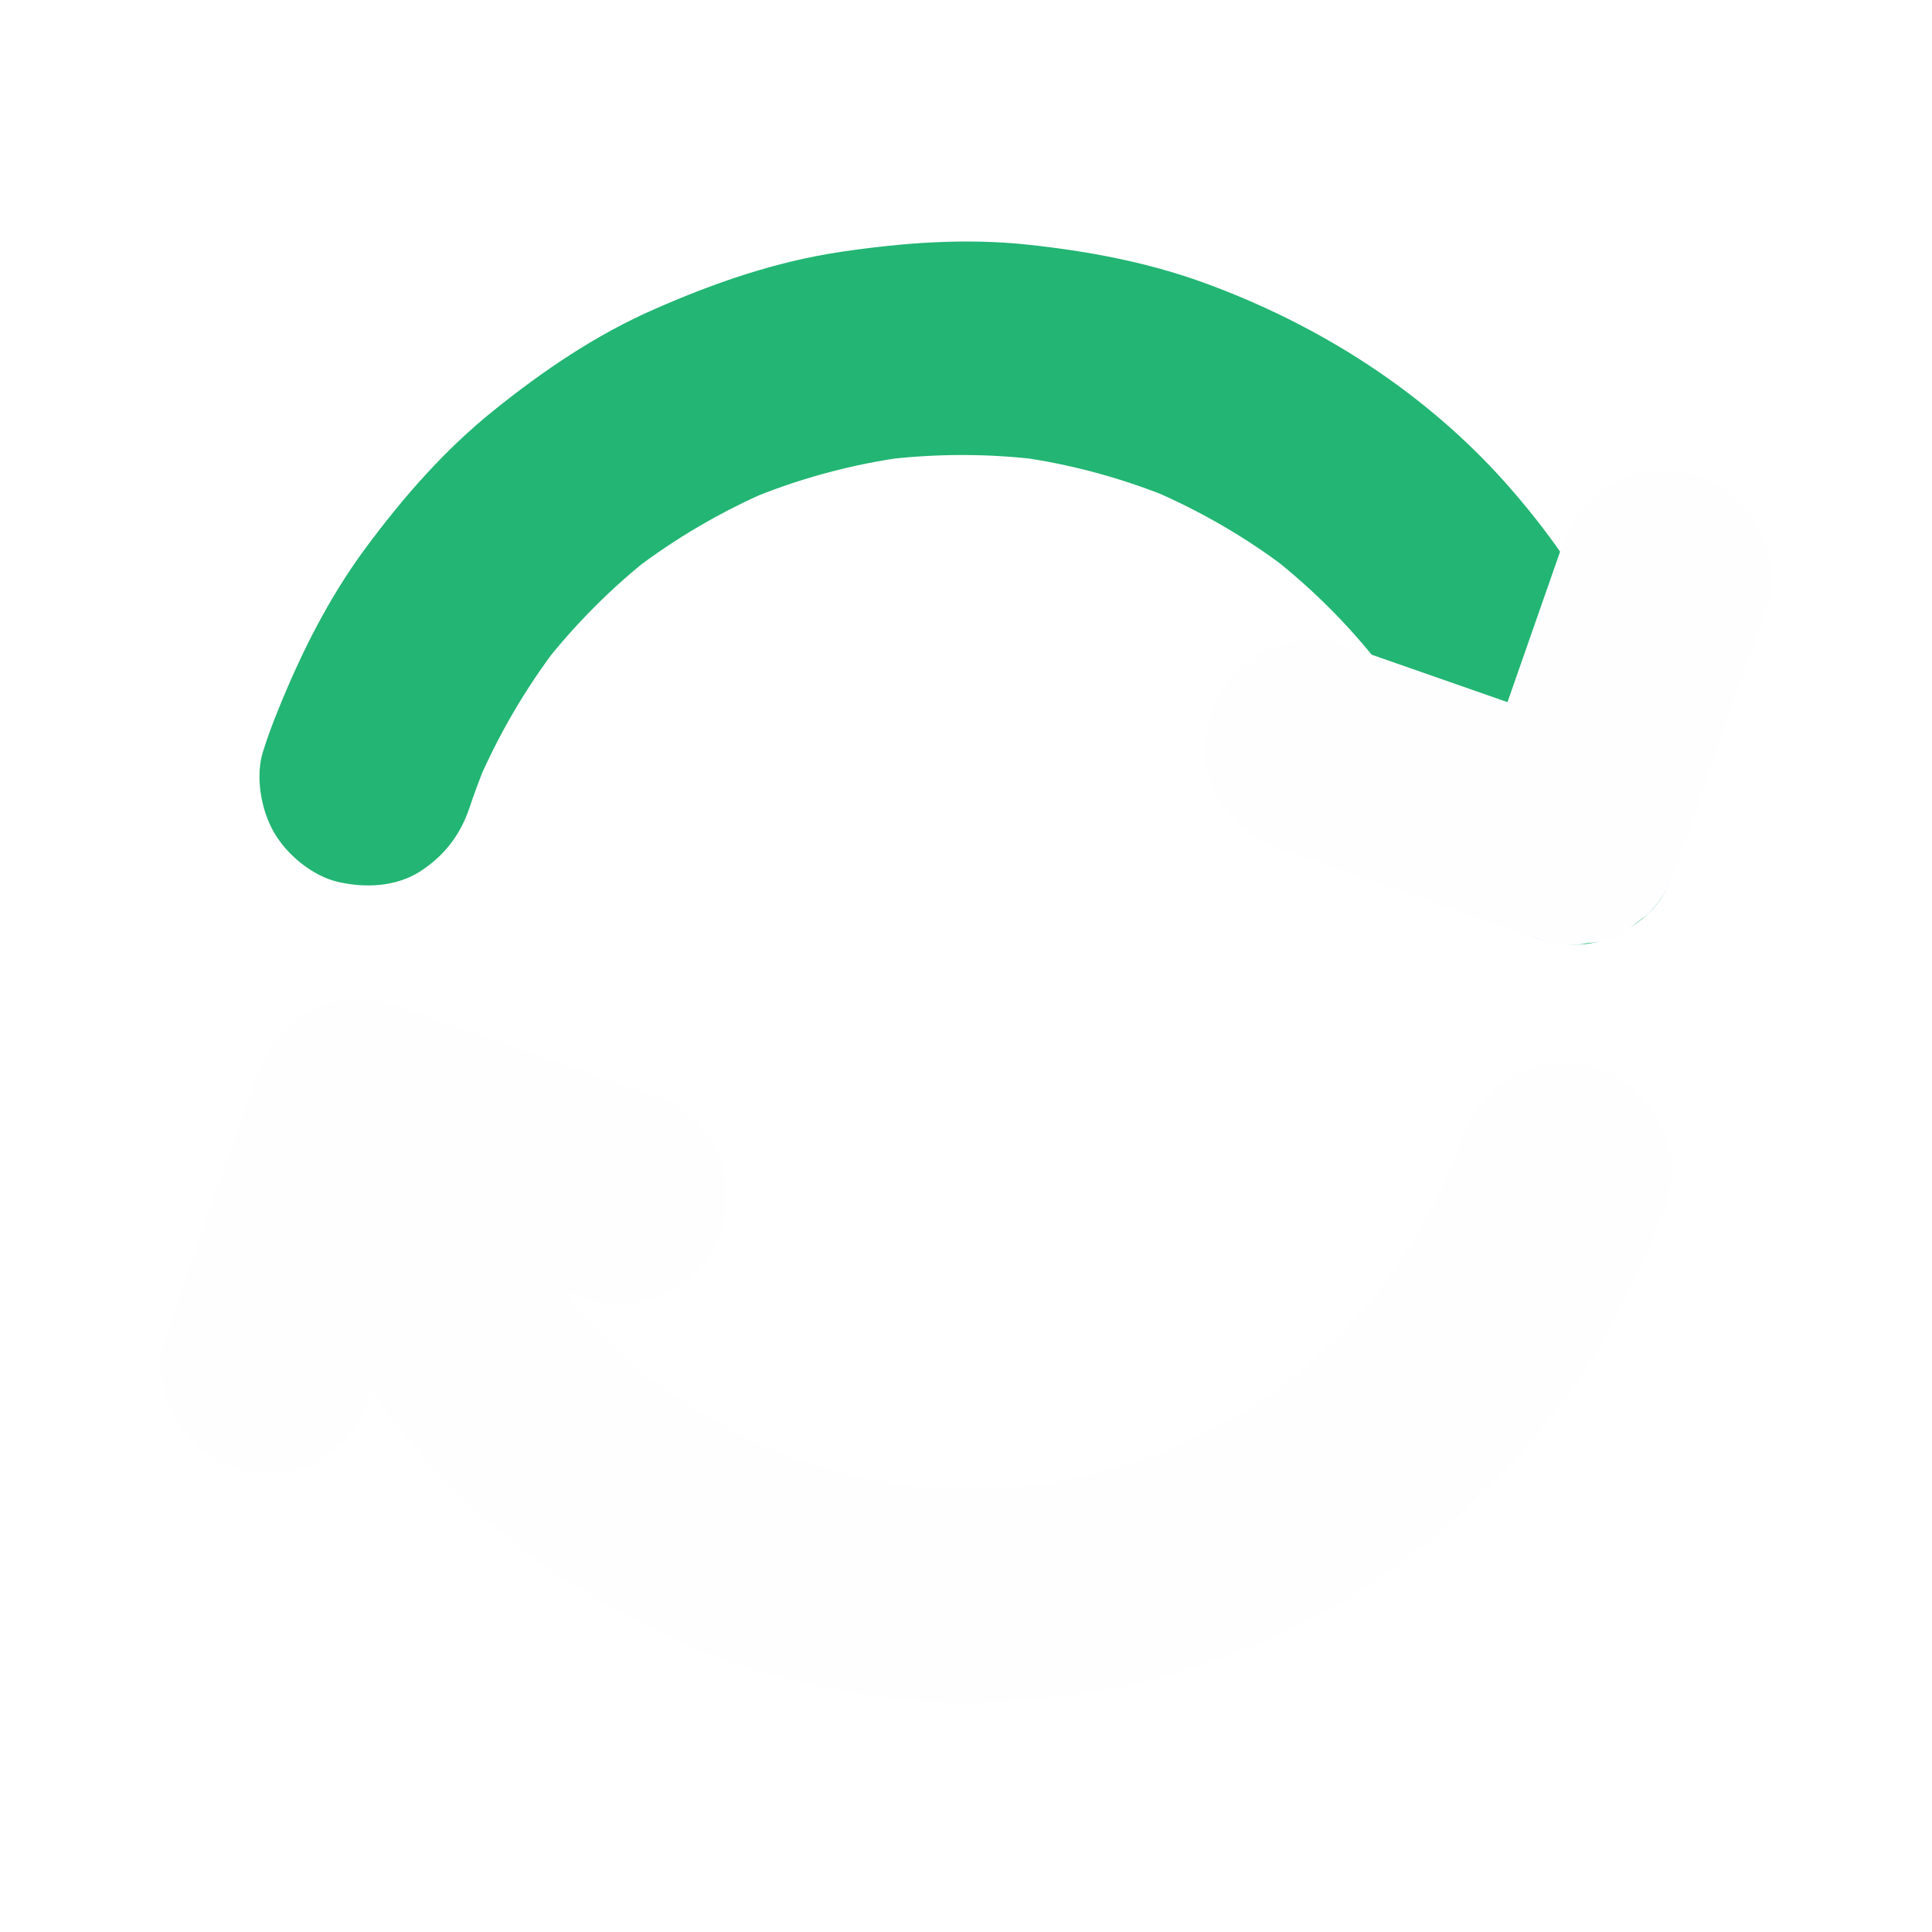
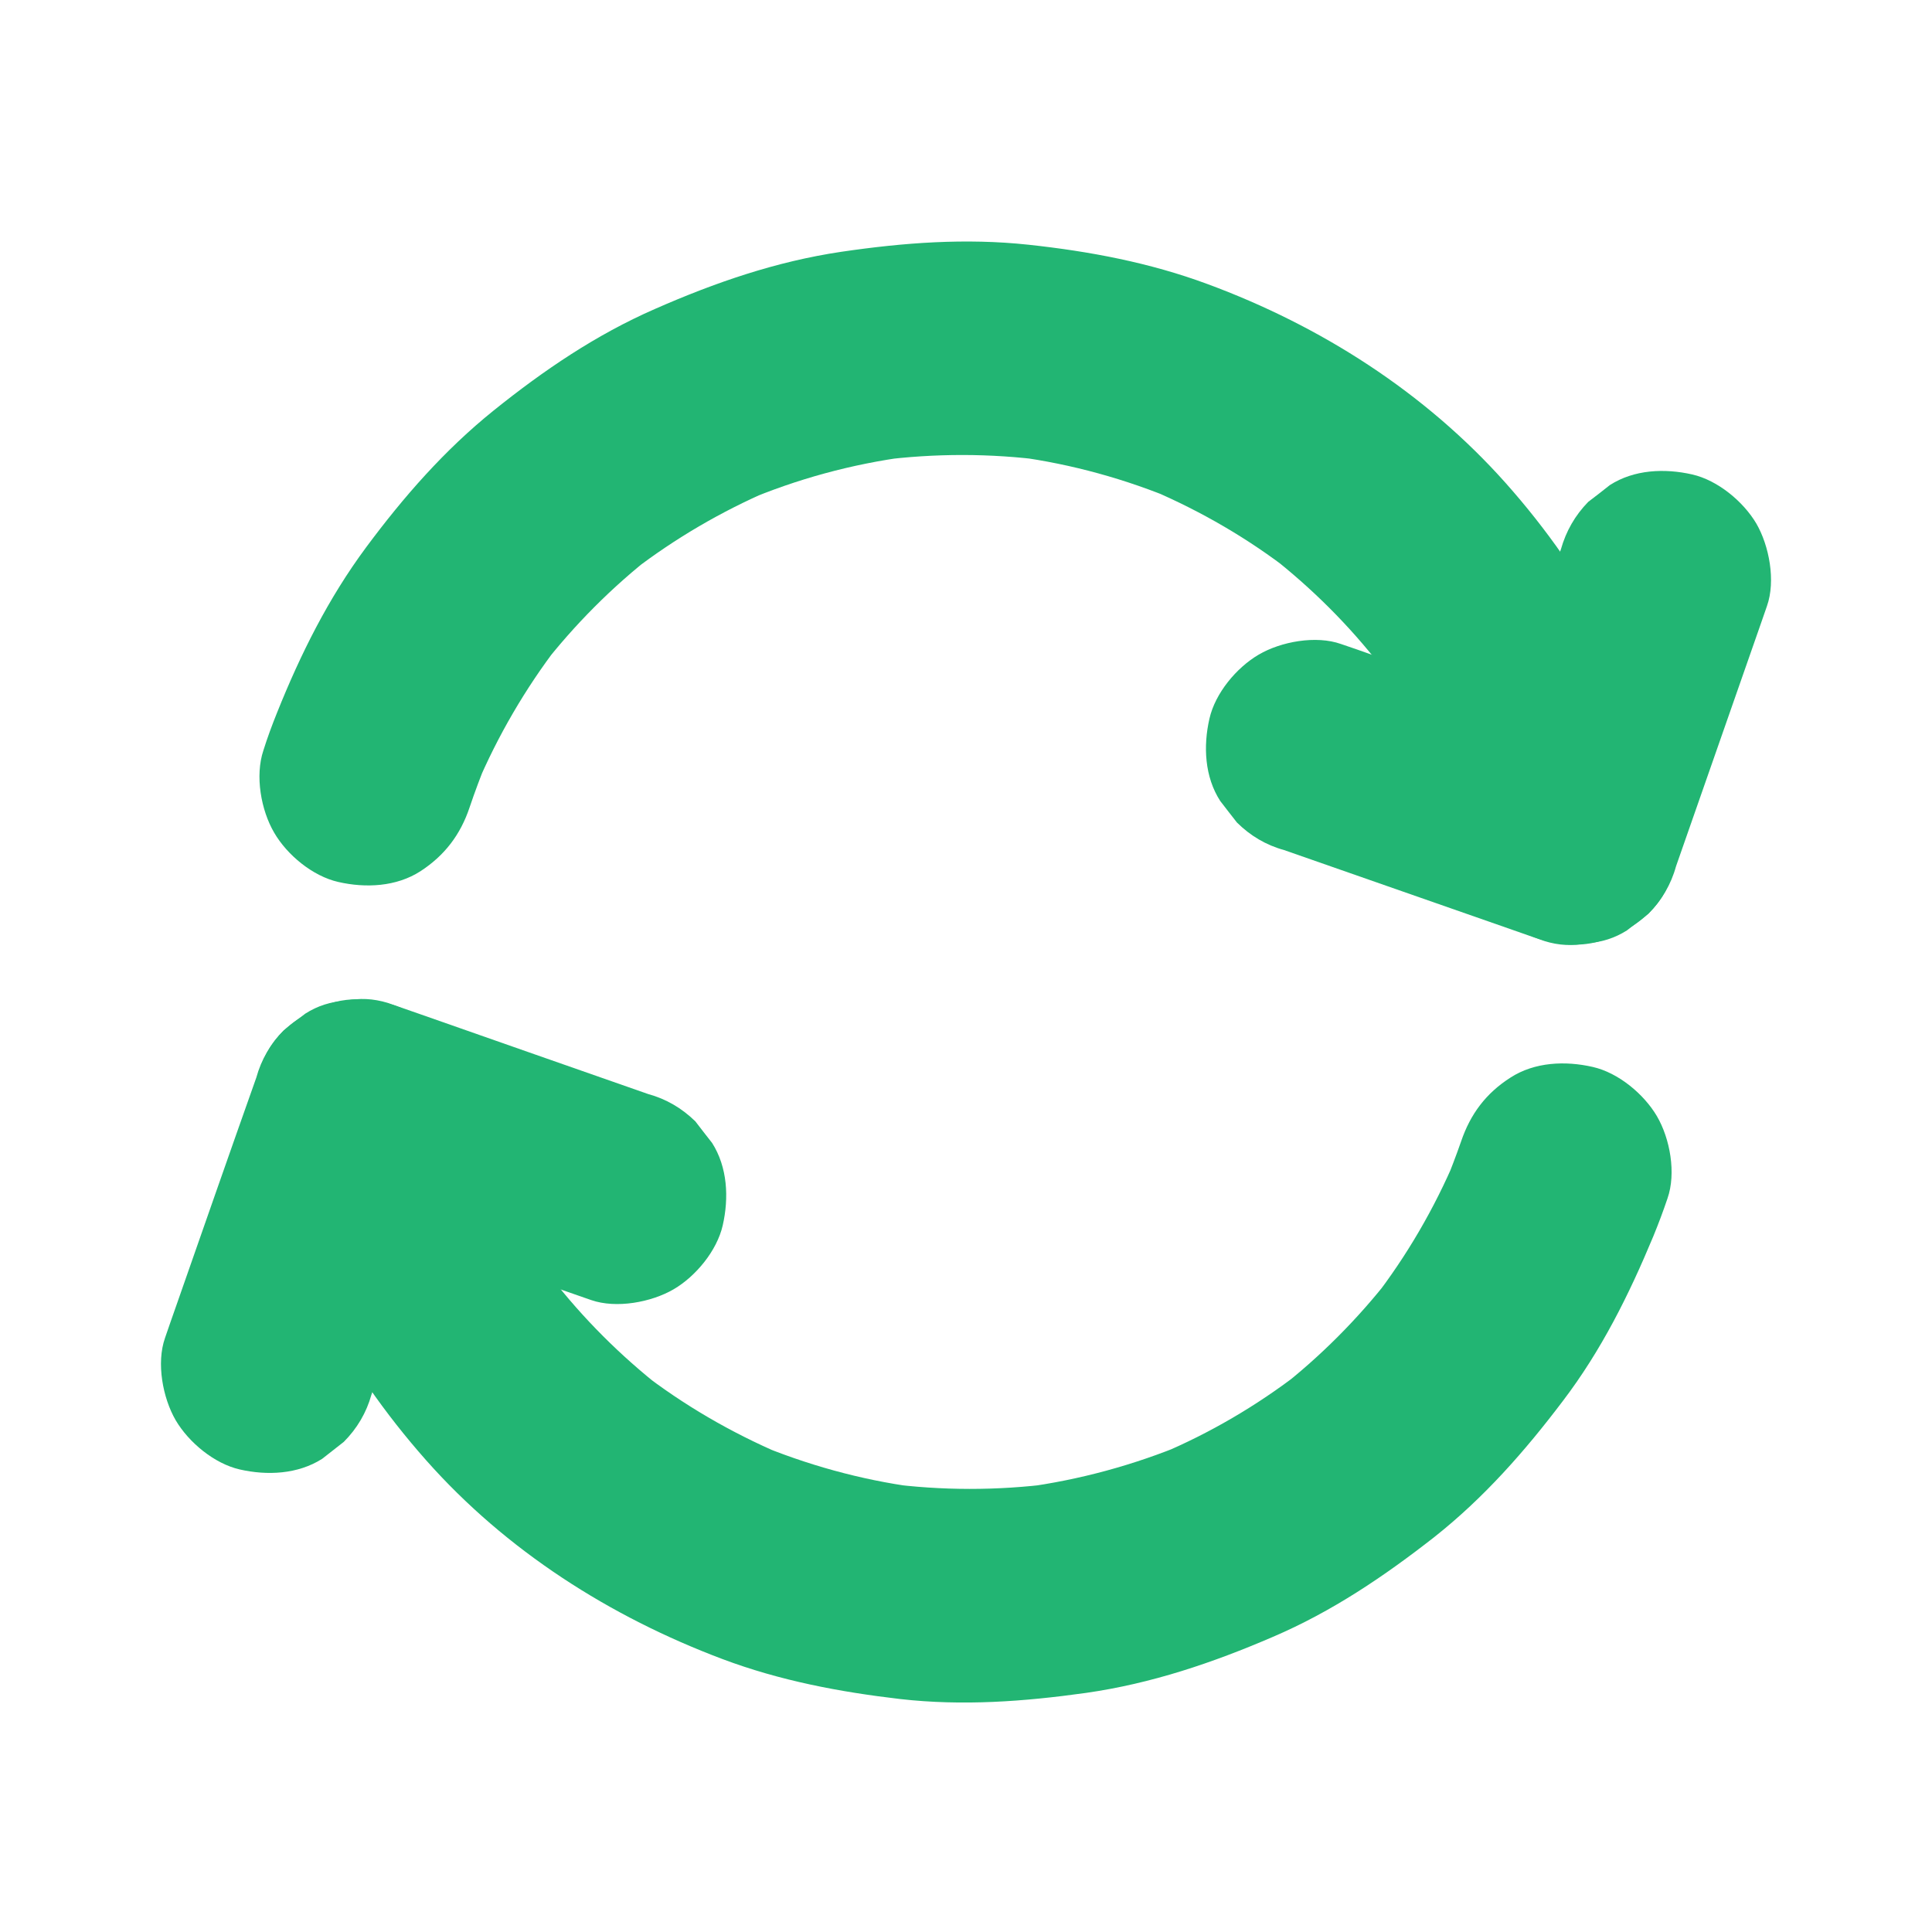
<svg xmlns="http://www.w3.org/2000/svg" width="12" height="12" viewBox="0 0 12 12" fill="none">
  <path d="M2.917 5.014C2.95 4.916 2.987 4.818 3.026 4.722C3.004 4.775 2.982 4.828 2.96 4.88C3.092 4.57 3.262 4.278 3.467 4.01C3.433 4.054 3.397 4.099 3.363 4.144C3.568 3.88 3.804 3.643 4.067 3.439C4.023 3.474 3.978 3.509 3.934 3.543C4.195 3.343 4.481 3.176 4.783 3.046C4.73 3.068 4.677 3.091 4.625 3.113C4.949 2.975 5.292 2.882 5.641 2.836C5.583 2.844 5.524 2.851 5.464 2.859C5.806 2.815 6.152 2.815 6.493 2.86C6.434 2.852 6.376 2.844 6.316 2.837C6.658 2.883 6.993 2.976 7.312 3.11C7.258 3.088 7.205 3.066 7.153 3.044C7.463 3.177 7.756 3.347 8.022 3.554C7.978 3.52 7.933 3.484 7.888 3.45C8.148 3.653 8.381 3.885 8.583 4.146C8.549 4.101 8.513 4.056 8.479 4.012C8.684 4.278 8.853 4.569 8.984 4.878C8.962 4.825 8.94 4.772 8.918 4.719C9.006 4.933 9.077 5.154 9.128 5.379C9.163 5.537 9.295 5.695 9.434 5.776C9.576 5.86 9.786 5.895 9.945 5.843C10.106 5.791 10.261 5.691 10.343 5.537C10.428 5.374 10.45 5.206 10.41 5.026C10.239 4.272 9.864 3.575 9.351 2.999C8.849 2.436 8.203 2.024 7.499 1.764C7.14 1.631 6.768 1.561 6.388 1.52C5.997 1.478 5.613 1.507 5.225 1.564C4.821 1.624 4.441 1.755 4.068 1.919C3.702 2.079 3.377 2.3 3.067 2.549C2.761 2.795 2.506 3.087 2.273 3.401C2.039 3.717 1.867 4.062 1.721 4.426C1.69 4.503 1.661 4.581 1.636 4.661C1.583 4.819 1.621 5.032 1.703 5.172C1.783 5.31 1.942 5.442 2.101 5.478C2.271 5.517 2.462 5.508 2.612 5.411C2.761 5.314 2.86 5.185 2.917 5.014L2.917 5.014Z" fill="#22B573" />
-   <path d="M9.695 3.412C9.53 3.883 9.365 4.356 9.2 4.828C9.176 4.895 9.153 4.961 9.13 5.029C9.402 4.874 9.674 4.72 9.947 4.565C9.475 4.4 9.002 4.235 8.53 4.07C8.464 4.046 8.397 4.023 8.329 4C8.174 3.945 7.956 3.985 7.818 4.066C7.68 4.147 7.548 4.305 7.512 4.464C7.473 4.634 7.482 4.825 7.579 4.975C7.613 5.02 7.649 5.065 7.683 5.109C7.766 5.191 7.863 5.249 7.976 5.28C8.448 5.445 8.92 5.61 9.393 5.775C9.459 5.798 9.526 5.822 9.593 5.845C9.682 5.873 9.771 5.877 9.858 5.858C9.947 5.853 10.029 5.827 10.105 5.779C10.15 5.744 10.195 5.709 10.239 5.675C10.321 5.591 10.379 5.494 10.41 5.381C10.575 4.909 10.74 4.437 10.905 3.965C10.928 3.898 10.952 3.832 10.975 3.764C11.03 3.608 10.989 3.39 10.909 3.252C10.828 3.115 10.669 2.983 10.511 2.947C10.34 2.908 10.15 2.916 9.999 3.013C9.955 3.048 9.91 3.083 9.865 3.117C9.783 3.201 9.727 3.299 9.695 3.412L9.695 3.412Z" fill="#FEFDFF" />
-   <path d="M9.075 7.09C9.044 7.179 9.01 7.267 8.975 7.354C8.997 7.3 9.019 7.247 9.041 7.195C8.909 7.506 8.738 7.8 8.531 8.068C8.566 8.023 8.601 7.978 8.635 7.934C8.432 8.194 8.199 8.428 7.939 8.63C7.983 8.596 8.028 8.56 8.072 8.526C7.806 8.731 7.514 8.902 7.205 9.032C7.258 9.01 7.311 8.988 7.364 8.966C7.042 9.1 6.704 9.192 6.36 9.238C6.419 9.23 6.478 9.223 6.537 9.215C6.195 9.259 5.85 9.259 5.509 9.214C5.567 9.222 5.626 9.23 5.686 9.237C5.344 9.191 5.009 9.098 4.69 8.964C4.743 8.986 4.796 9.008 4.849 9.03C4.539 8.897 4.246 8.727 3.979 8.52C4.024 8.554 4.069 8.59 4.113 8.624C3.854 8.421 3.621 8.189 3.419 7.928C3.453 7.973 3.489 8.018 3.523 8.062C3.318 7.796 3.148 7.505 3.018 7.196C3.04 7.249 3.062 7.302 3.084 7.355C2.996 7.141 2.925 6.92 2.874 6.695C2.838 6.537 2.706 6.379 2.568 6.298C2.425 6.214 2.216 6.179 2.056 6.231C1.896 6.283 1.741 6.383 1.659 6.537C1.573 6.7 1.551 6.868 1.592 7.048C1.763 7.801 2.136 8.493 2.646 9.069C3.144 9.632 3.789 10.042 4.488 10.305C4.845 10.439 5.214 10.509 5.591 10.553C5.978 10.597 6.359 10.569 6.745 10.515C7.151 10.457 7.53 10.329 7.906 10.167C8.273 10.01 8.597 9.791 8.91 9.546C9.218 9.302 9.471 9.014 9.707 8.702C9.946 8.388 10.118 8.042 10.269 7.679C10.301 7.601 10.33 7.524 10.357 7.444C10.412 7.287 10.373 7.072 10.291 6.932C10.21 6.795 10.052 6.663 9.893 6.627C9.723 6.588 9.532 6.596 9.382 6.693C9.23 6.79 9.133 6.919 9.075 7.09L9.075 7.09Z" fill="#FEFDFF" />
-   <path d="M2.307 8.663C2.471 8.191 2.637 7.718 2.802 7.246C2.825 7.18 2.848 7.113 2.872 7.045C2.599 7.2 2.327 7.355 2.055 7.51C2.526 7.674 2.999 7.84 3.471 8.005C3.538 8.028 3.604 8.051 3.672 8.075C3.828 8.129 4.045 8.089 4.184 8.008C4.321 7.928 4.453 7.769 4.489 7.611C4.528 7.44 4.519 7.25 4.423 7.099C4.388 7.055 4.353 7.009 4.319 6.965C4.235 6.883 4.138 6.826 4.025 6.795C3.554 6.63 3.081 6.465 2.609 6.299C2.542 6.276 2.476 6.253 2.408 6.229C2.319 6.202 2.231 6.197 2.143 6.217C2.055 6.221 1.973 6.247 1.896 6.296C1.852 6.33 1.806 6.366 1.762 6.4C1.68 6.483 1.623 6.581 1.592 6.693C1.425 7.164 1.26 7.637 1.095 8.109C1.072 8.175 1.048 8.242 1.025 8.31C0.97 8.466 1.011 8.683 1.091 8.821C1.172 8.959 1.331 9.091 1.489 9.127C1.66 9.166 1.85 9.157 2.001 9.061C2.045 9.026 2.09 8.991 2.135 8.956C2.218 8.873 2.276 8.774 2.307 8.663L2.307 8.663Z" fill="#FEFDFF" />
+   <path d="M9.695 3.412C9.53 3.883 9.365 4.356 9.2 4.828C9.176 4.895 9.153 4.961 9.13 5.029C9.402 4.874 9.674 4.72 9.947 4.565C9.475 4.4 9.002 4.235 8.53 4.07C8.464 4.046 8.397 4.023 8.329 4C8.174 3.945 7.956 3.985 7.818 4.066C7.68 4.147 7.548 4.305 7.512 4.464C7.473 4.634 7.482 4.825 7.579 4.975C7.613 5.02 7.649 5.065 7.683 5.109C7.766 5.191 7.863 5.249 7.976 5.28C8.448 5.445 8.92 5.61 9.393 5.775C9.459 5.798 9.526 5.822 9.593 5.845C9.682 5.873 9.771 5.877 9.858 5.858C9.947 5.853 10.029 5.827 10.105 5.779C10.15 5.744 10.195 5.709 10.239 5.675C10.321 5.591 10.379 5.494 10.41 5.381C10.575 4.909 10.74 4.437 10.905 3.965C10.928 3.898 10.952 3.832 10.975 3.764C11.03 3.608 10.989 3.39 10.909 3.252C10.828 3.115 10.669 2.983 10.511 2.947C10.34 2.908 10.15 2.916 9.999 3.013C9.955 3.048 9.91 3.083 9.865 3.117C9.783 3.201 9.727 3.299 9.695 3.412L9.695 3.412Z" fill="#22B573" />
+   <path d="M9.075 7.09C9.044 7.179 9.01 7.267 8.975 7.354C8.997 7.3 9.019 7.247 9.041 7.195C8.909 7.506 8.738 7.8 8.531 8.068C8.566 8.023 8.601 7.978 8.635 7.934C8.432 8.194 8.199 8.428 7.939 8.63C7.983 8.596 8.028 8.56 8.072 8.526C7.806 8.731 7.514 8.902 7.205 9.032C7.258 9.01 7.311 8.988 7.364 8.966C7.042 9.1 6.704 9.192 6.36 9.238C6.419 9.23 6.478 9.223 6.537 9.215C6.195 9.259 5.85 9.259 5.509 9.214C5.567 9.222 5.626 9.23 5.686 9.237C5.344 9.191 5.009 9.098 4.69 8.964C4.743 8.986 4.796 9.008 4.849 9.03C4.539 8.897 4.246 8.727 3.979 8.52C4.024 8.554 4.069 8.59 4.113 8.624C3.854 8.421 3.621 8.189 3.419 7.928C3.453 7.973 3.489 8.018 3.523 8.062C3.318 7.796 3.148 7.505 3.018 7.196C3.04 7.249 3.062 7.302 3.084 7.355C2.996 7.141 2.925 6.92 2.874 6.695C2.838 6.537 2.706 6.379 2.568 6.298C2.425 6.214 2.216 6.179 2.056 6.231C1.896 6.283 1.741 6.383 1.659 6.537C1.573 6.7 1.551 6.868 1.592 7.048C1.763 7.801 2.136 8.493 2.646 9.069C3.144 9.632 3.789 10.042 4.488 10.305C4.845 10.439 5.214 10.509 5.591 10.553C5.978 10.597 6.359 10.569 6.745 10.515C7.151 10.457 7.53 10.329 7.906 10.167C8.273 10.01 8.597 9.791 8.91 9.546C9.218 9.302 9.471 9.014 9.707 8.702C9.946 8.388 10.118 8.042 10.269 7.679C10.301 7.601 10.33 7.524 10.357 7.444C10.412 7.287 10.373 7.072 10.291 6.932C10.21 6.795 10.052 6.663 9.893 6.627C9.723 6.588 9.532 6.596 9.382 6.693C9.23 6.79 9.133 6.919 9.075 7.09L9.075 7.09Z" fill="#22B573" />
+   <path d="M2.307 8.663C2.471 8.191 2.637 7.718 2.802 7.246C2.825 7.18 2.848 7.113 2.872 7.045C2.599 7.2 2.327 7.355 2.055 7.51C2.526 7.674 2.999 7.84 3.471 8.005C3.538 8.028 3.604 8.051 3.672 8.075C3.828 8.129 4.045 8.089 4.184 8.008C4.321 7.928 4.453 7.769 4.489 7.611C4.528 7.44 4.519 7.25 4.423 7.099C4.388 7.055 4.353 7.009 4.319 6.965C4.235 6.883 4.138 6.826 4.025 6.795C3.554 6.63 3.081 6.465 2.609 6.299C2.542 6.276 2.476 6.253 2.408 6.229C2.319 6.202 2.231 6.197 2.143 6.217C2.055 6.221 1.973 6.247 1.896 6.296C1.852 6.33 1.806 6.366 1.762 6.4C1.68 6.483 1.623 6.581 1.592 6.693C1.425 7.164 1.26 7.637 1.095 8.109C1.072 8.175 1.048 8.242 1.025 8.31C0.97 8.466 1.011 8.683 1.091 8.821C1.172 8.959 1.331 9.091 1.489 9.127C1.66 9.166 1.85 9.157 2.001 9.061C2.045 9.026 2.09 8.991 2.135 8.956C2.218 8.873 2.276 8.774 2.307 8.663L2.307 8.663Z" fill="#22B573" />
</svg>
